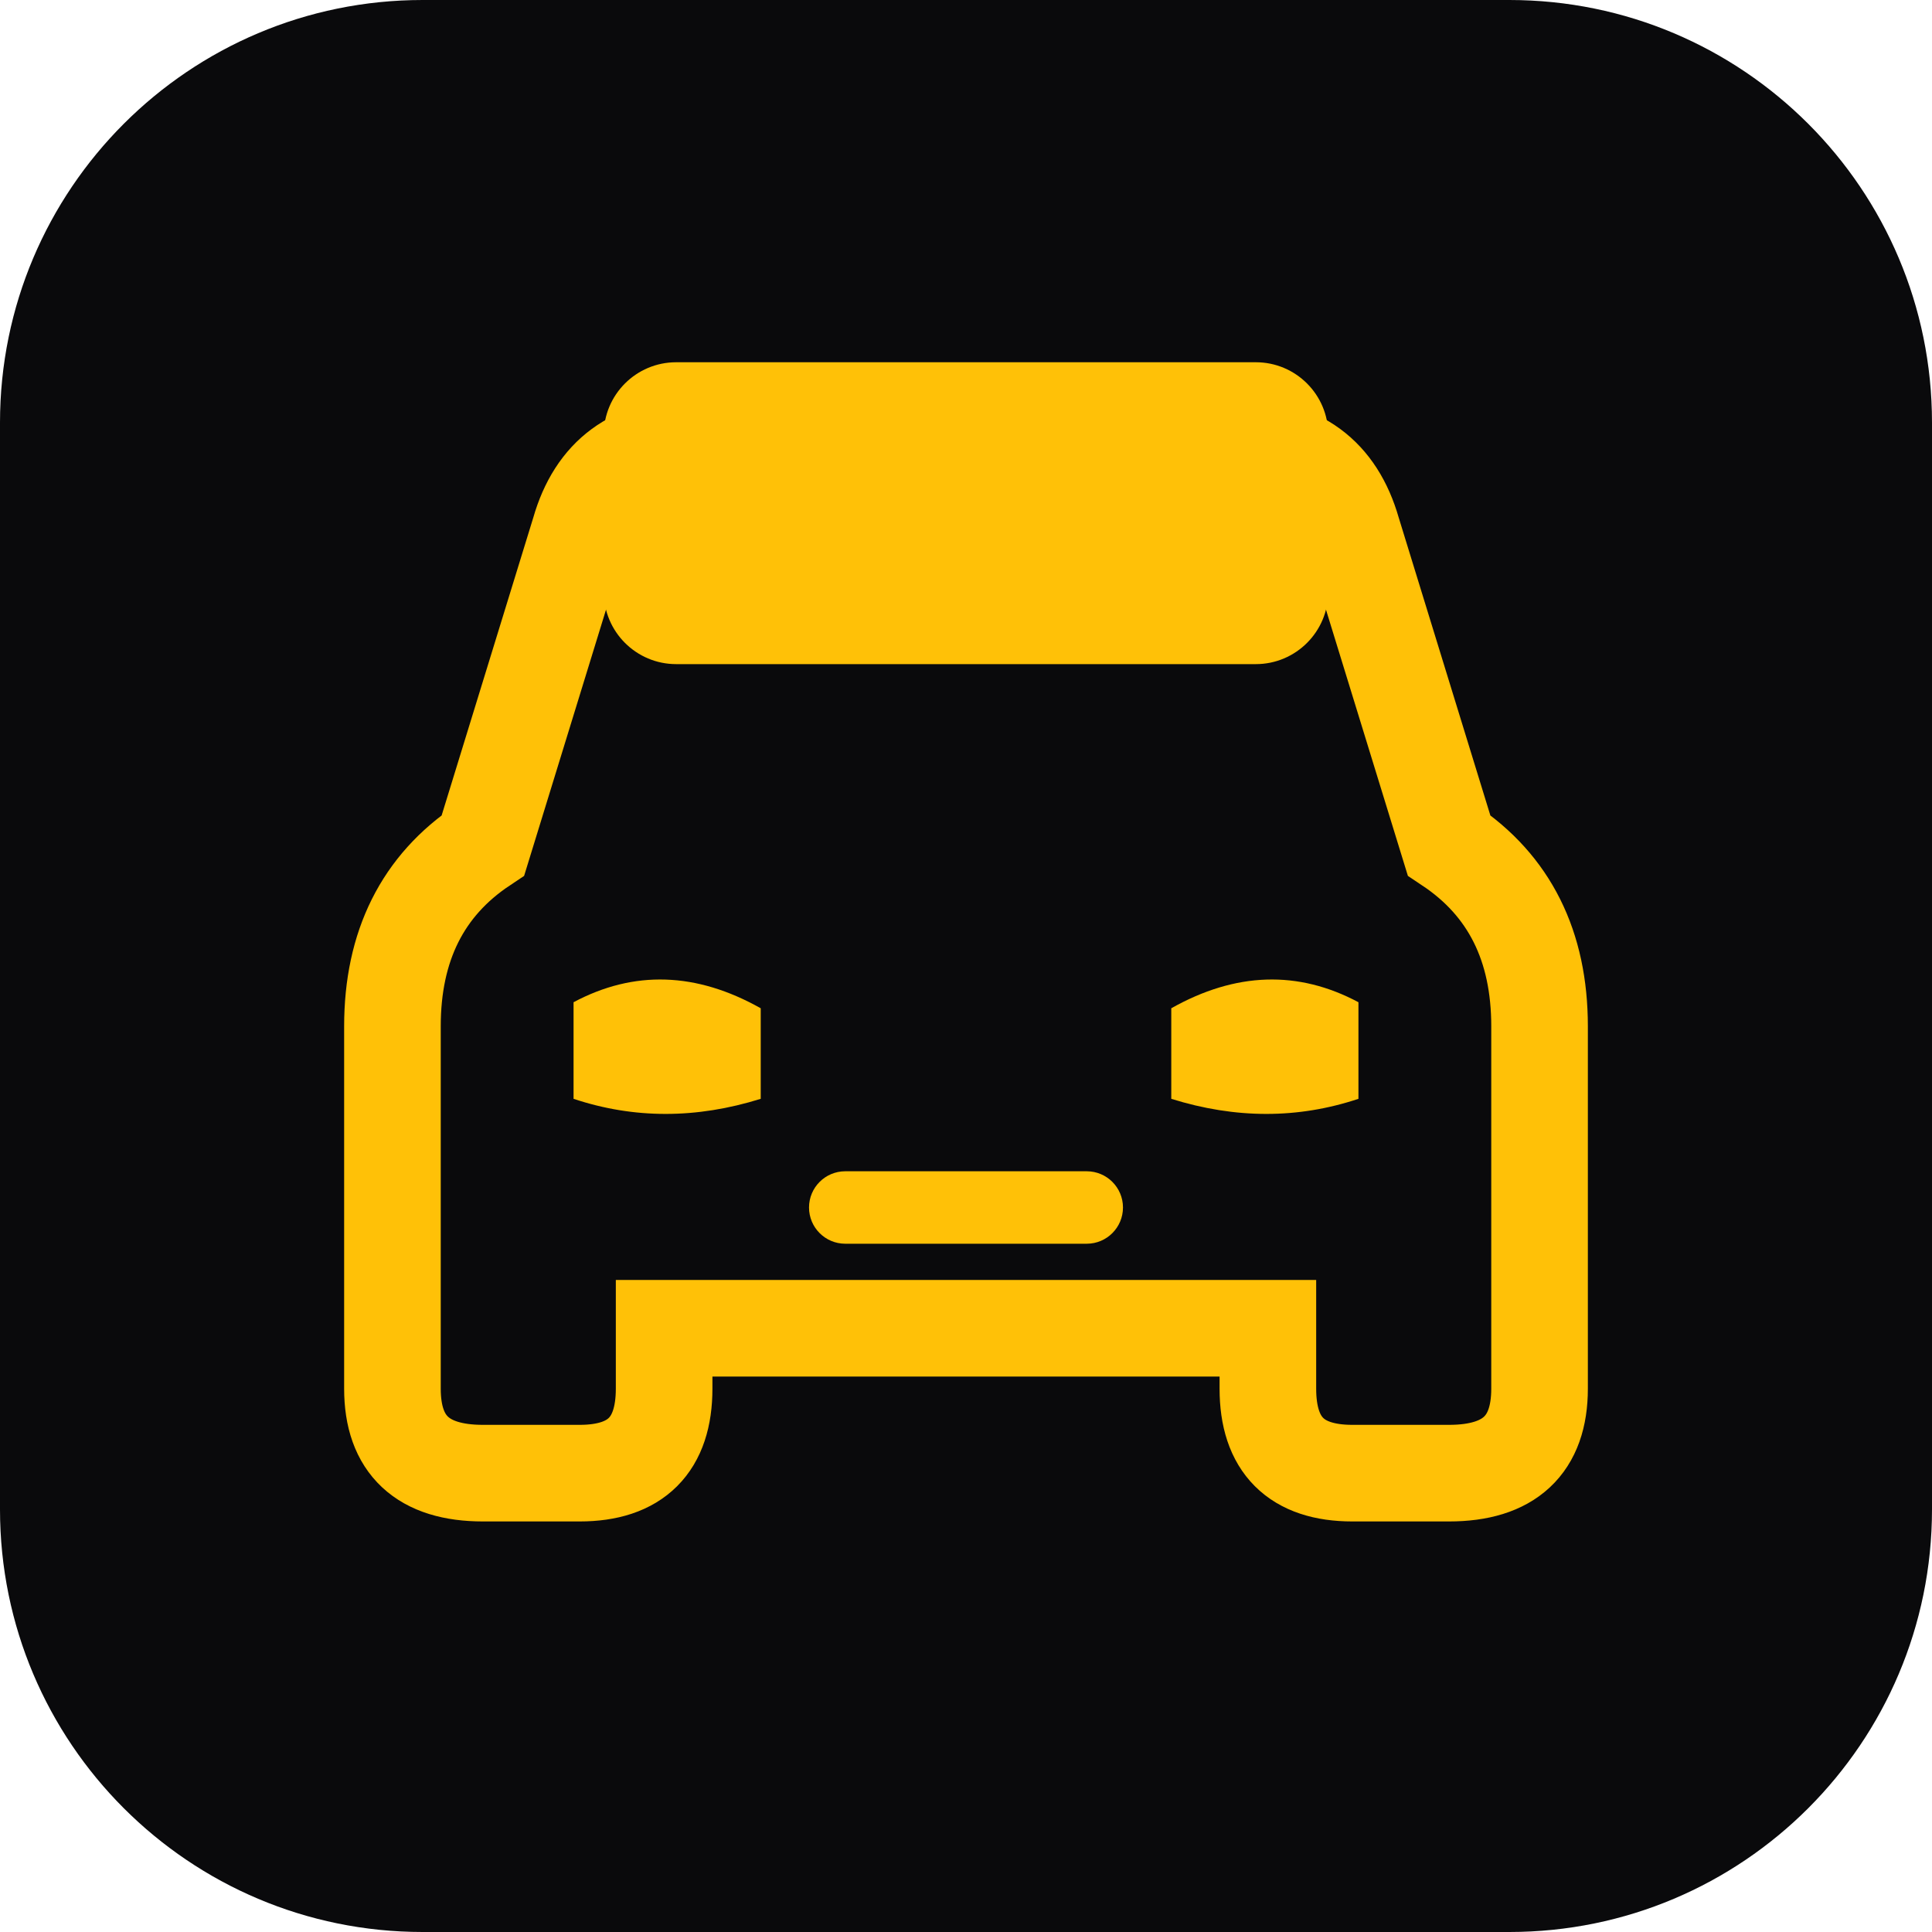
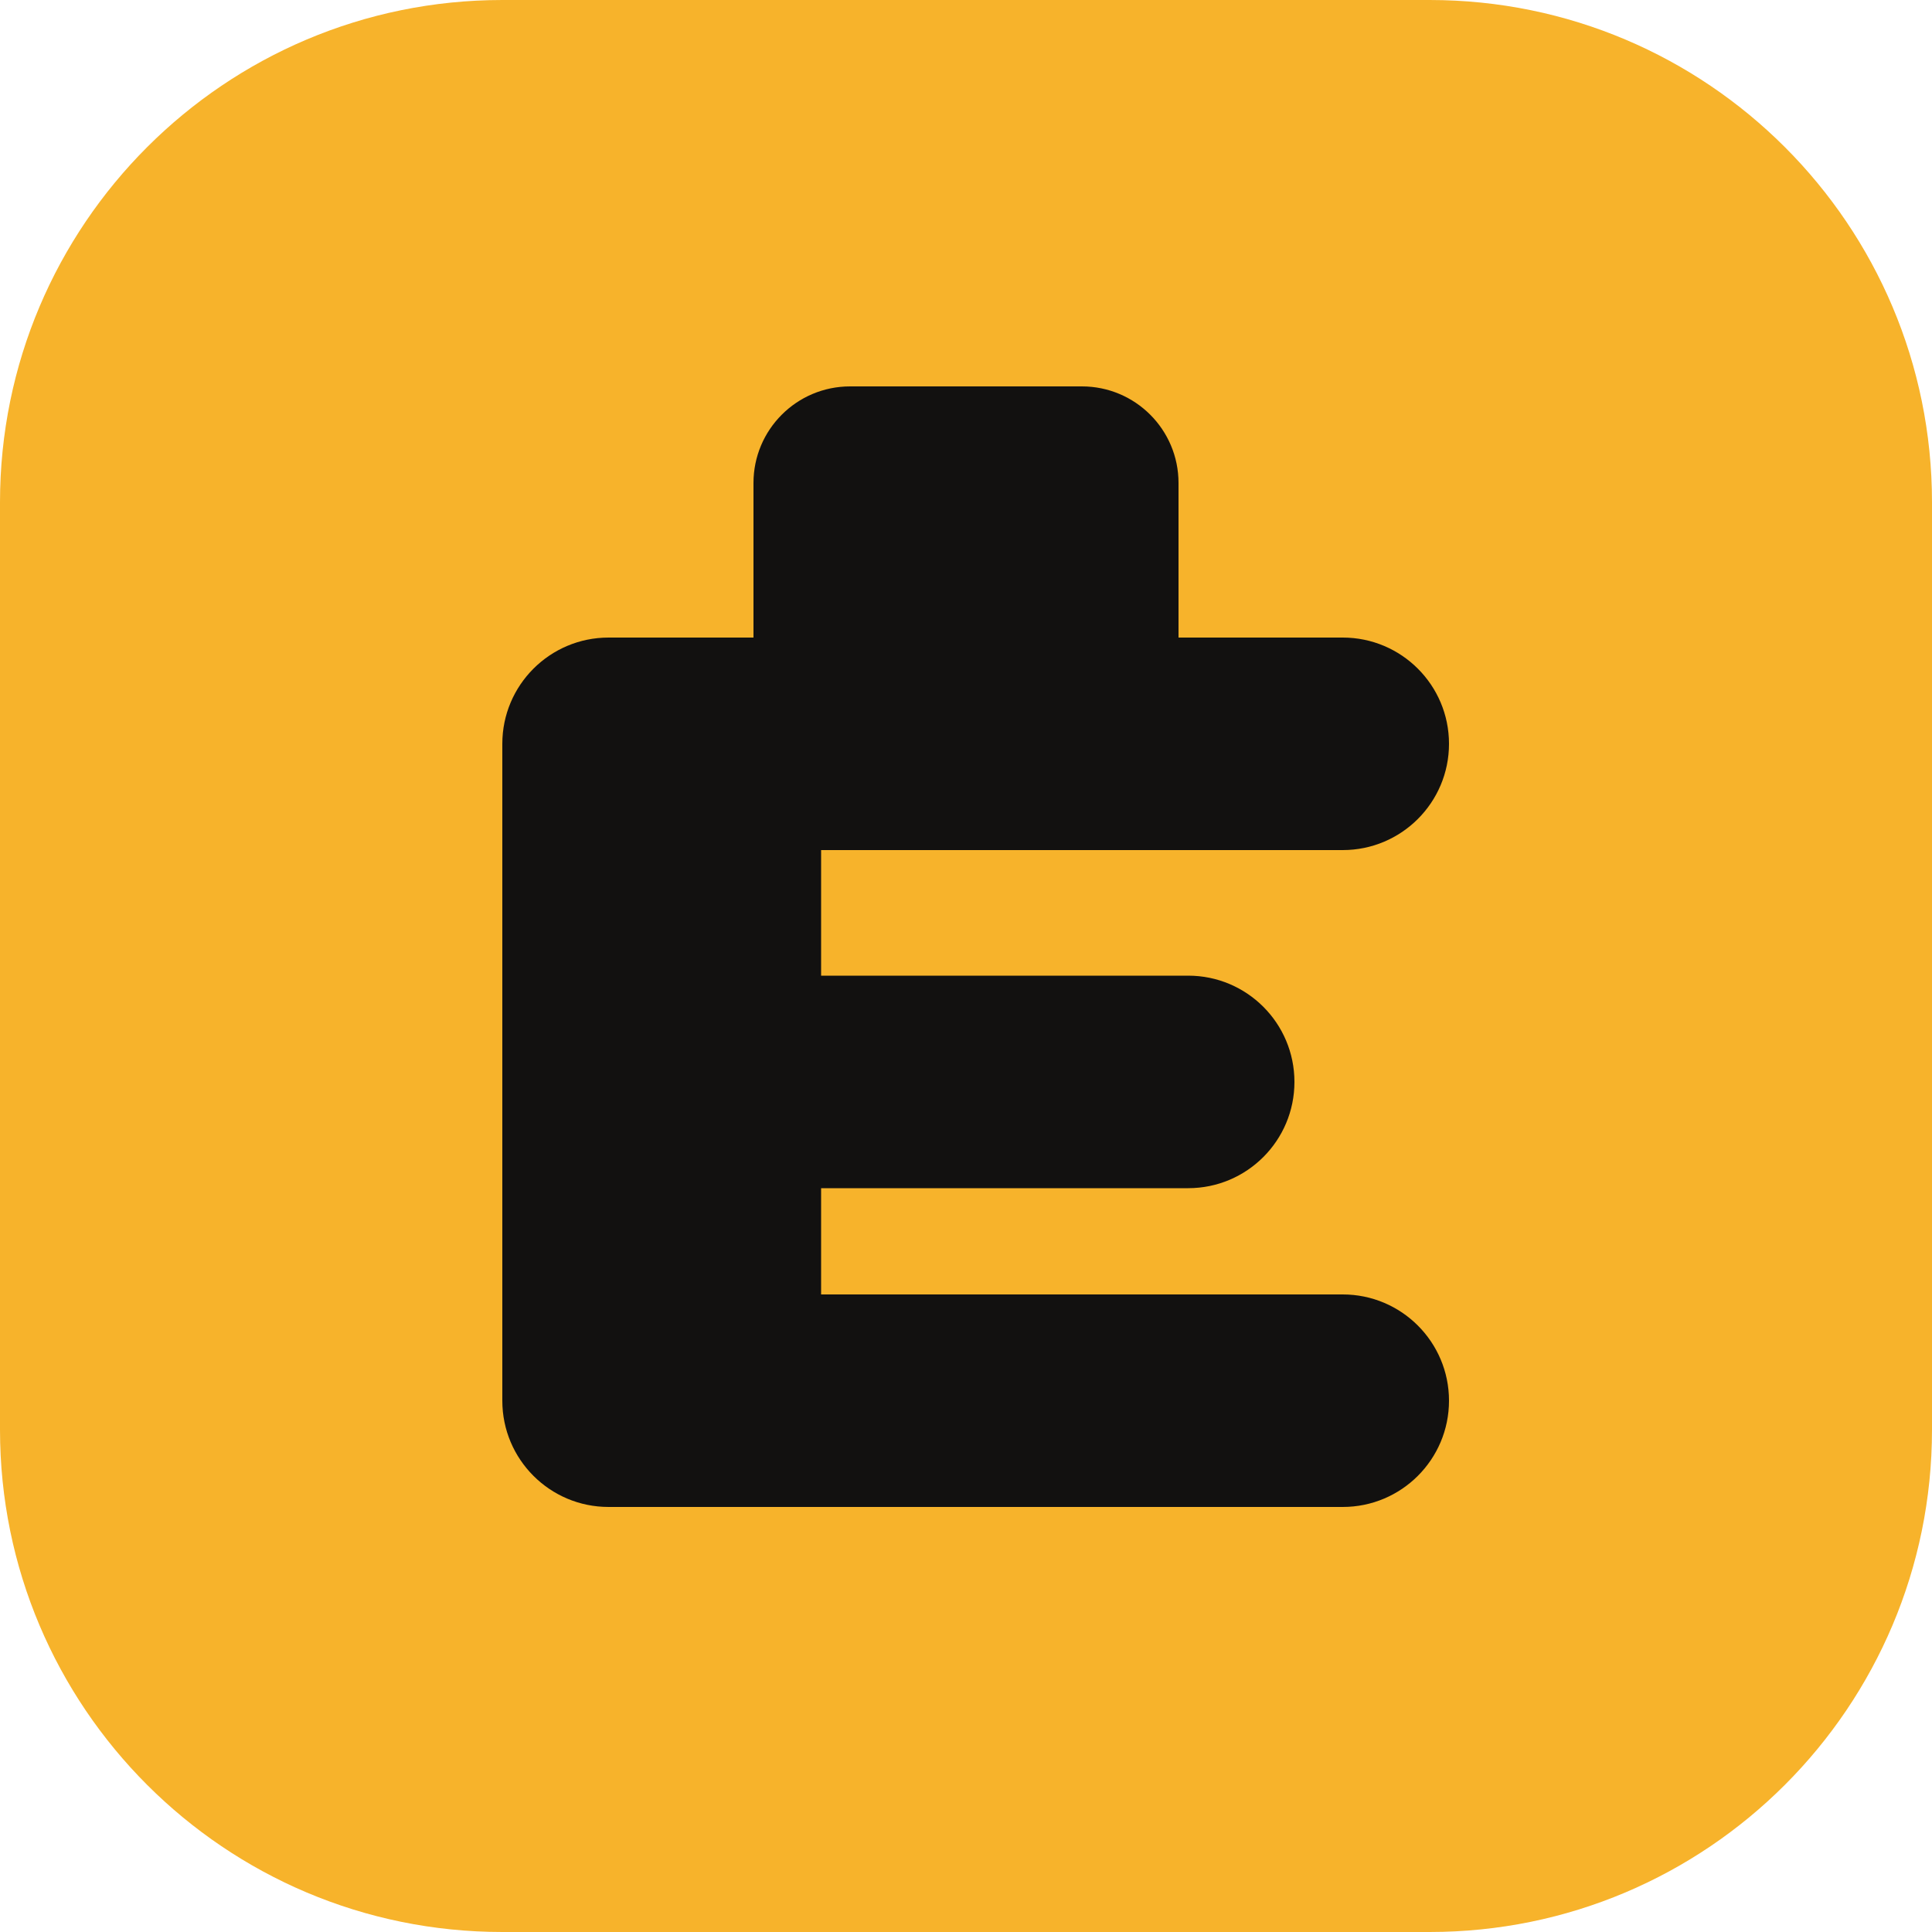
- <svg xmlns="http://www.w3.org/2000/svg" viewBox="0 0 32 32">
-   <rect width="32" height="32" rx="7" fill="#0A0A0C" />
-   <rect x="10" y="6" width="12" height="5" rx="1.2" fill="#FFC107" />
-   <path d="M8 14 L9.6 8.8 Q10 7.4 11.5 7.4 L20.5 7.4 Q22 7.4 22.4 8.8 L24 14 Q25.5 15 25.5 17 L25.5 23 Q25.5 24.4 24 24.4 L22.4 24.4 Q21 24.4 21 23 L21 22 L11 22 L11 23 Q11 24.4 9.6 24.4 L8 24.4 Q6.5 24.4 6.5 23 L6.5 17 Q6.5 15 8 14 Z" stroke="#FFC107" stroke-width="1.6" fill="none" />
-   <path d="M9.5 16.6 Q11 15.8 12.6 16.7 L12.6 18.2 Q11 18.7 9.5 18.2 Z" fill="#FFC107" />
-   <path d="M22.5 16.6 Q21 15.8 19.4 16.7 L19.4 18.2 Q21 18.7 22.5 18.2 Z" fill="#FFC107" />
-   <rect x="13.4" y="19.4" width="5.2" height="1.2" rx=".6" fill="#FFC107" />
+ <svg xmlns="http://www.w3.org/2000/svg" viewBox="0 0 100 100">
+   <rect width="100" height="100" rx="26" fill="#F7B32B" />
+   <rect x="39" y="20" width="22" height="18" rx="5" fill="#121110" />
+   <path d="M31.5 33h38a5.5 5.5 0 0 1 0 11H42.5v6.5h19a5.5 5.5 0 0 1 0 11h-19V67h27a5.5 5.5 0 0 1 0 11h-38a5.5 5.5 0 0 1-5.5-5.5v-34a5.5 5.5 0 0 1 5.5-5.5Z" fill="#121110" />
</svg>
